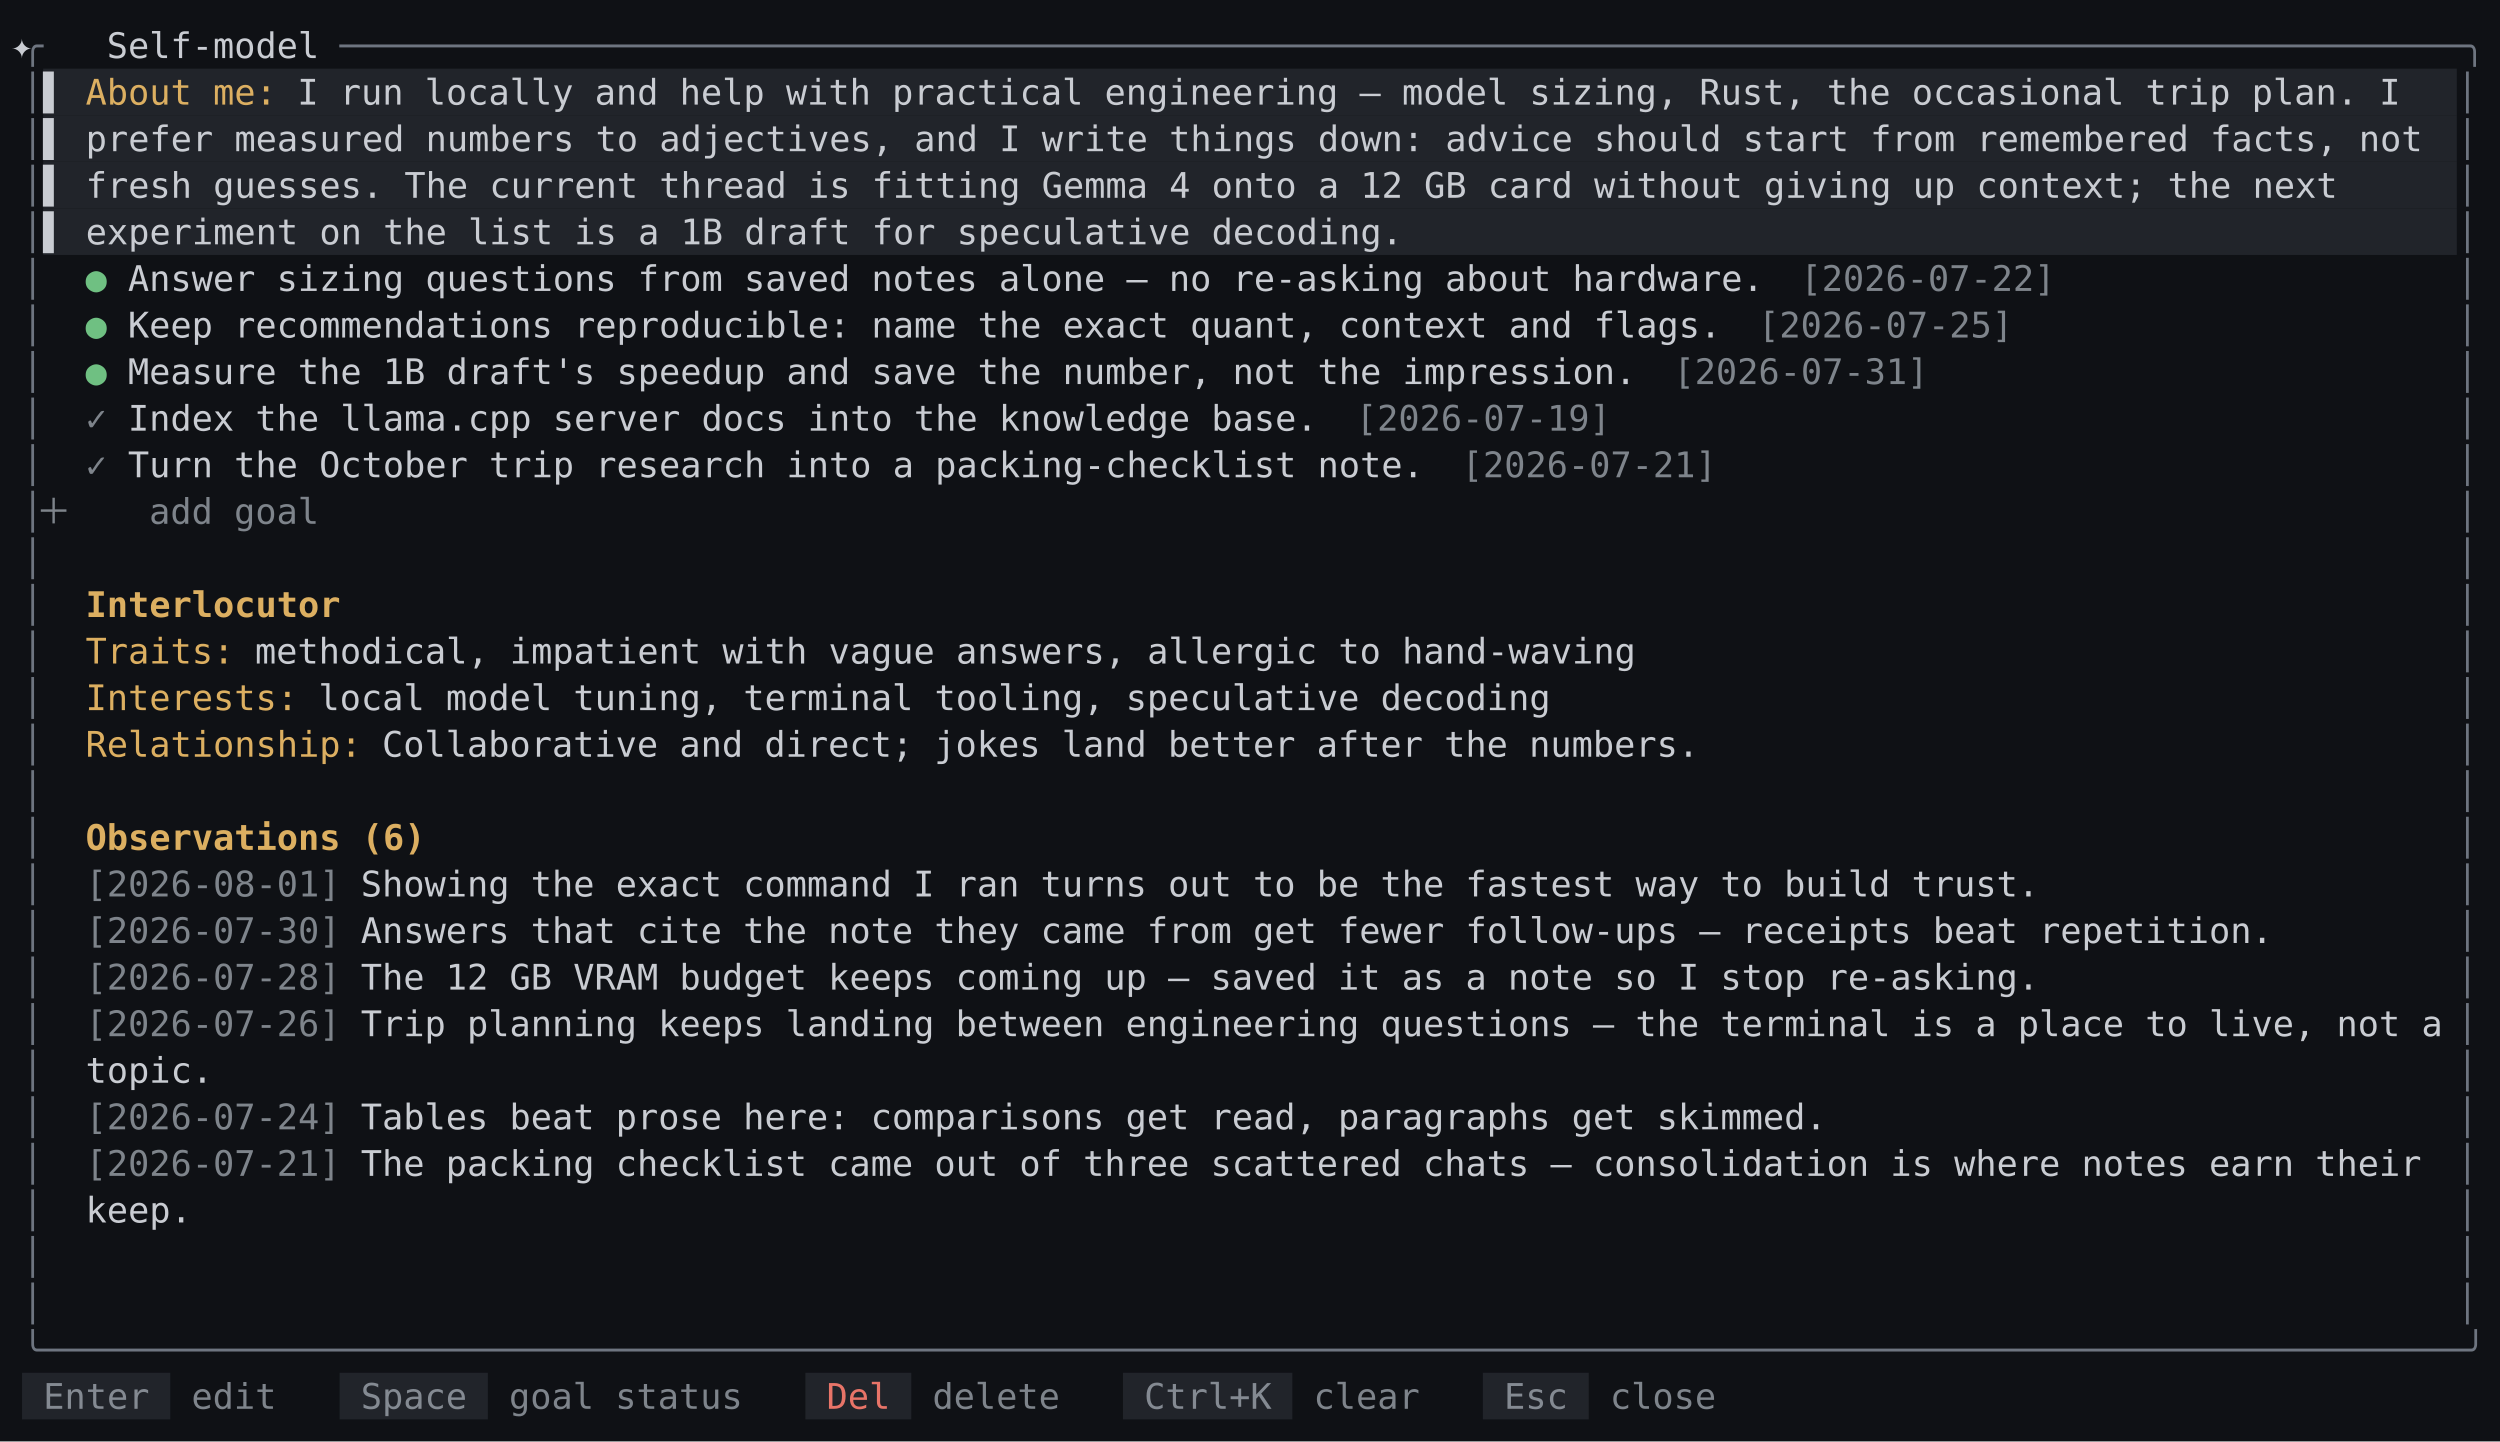
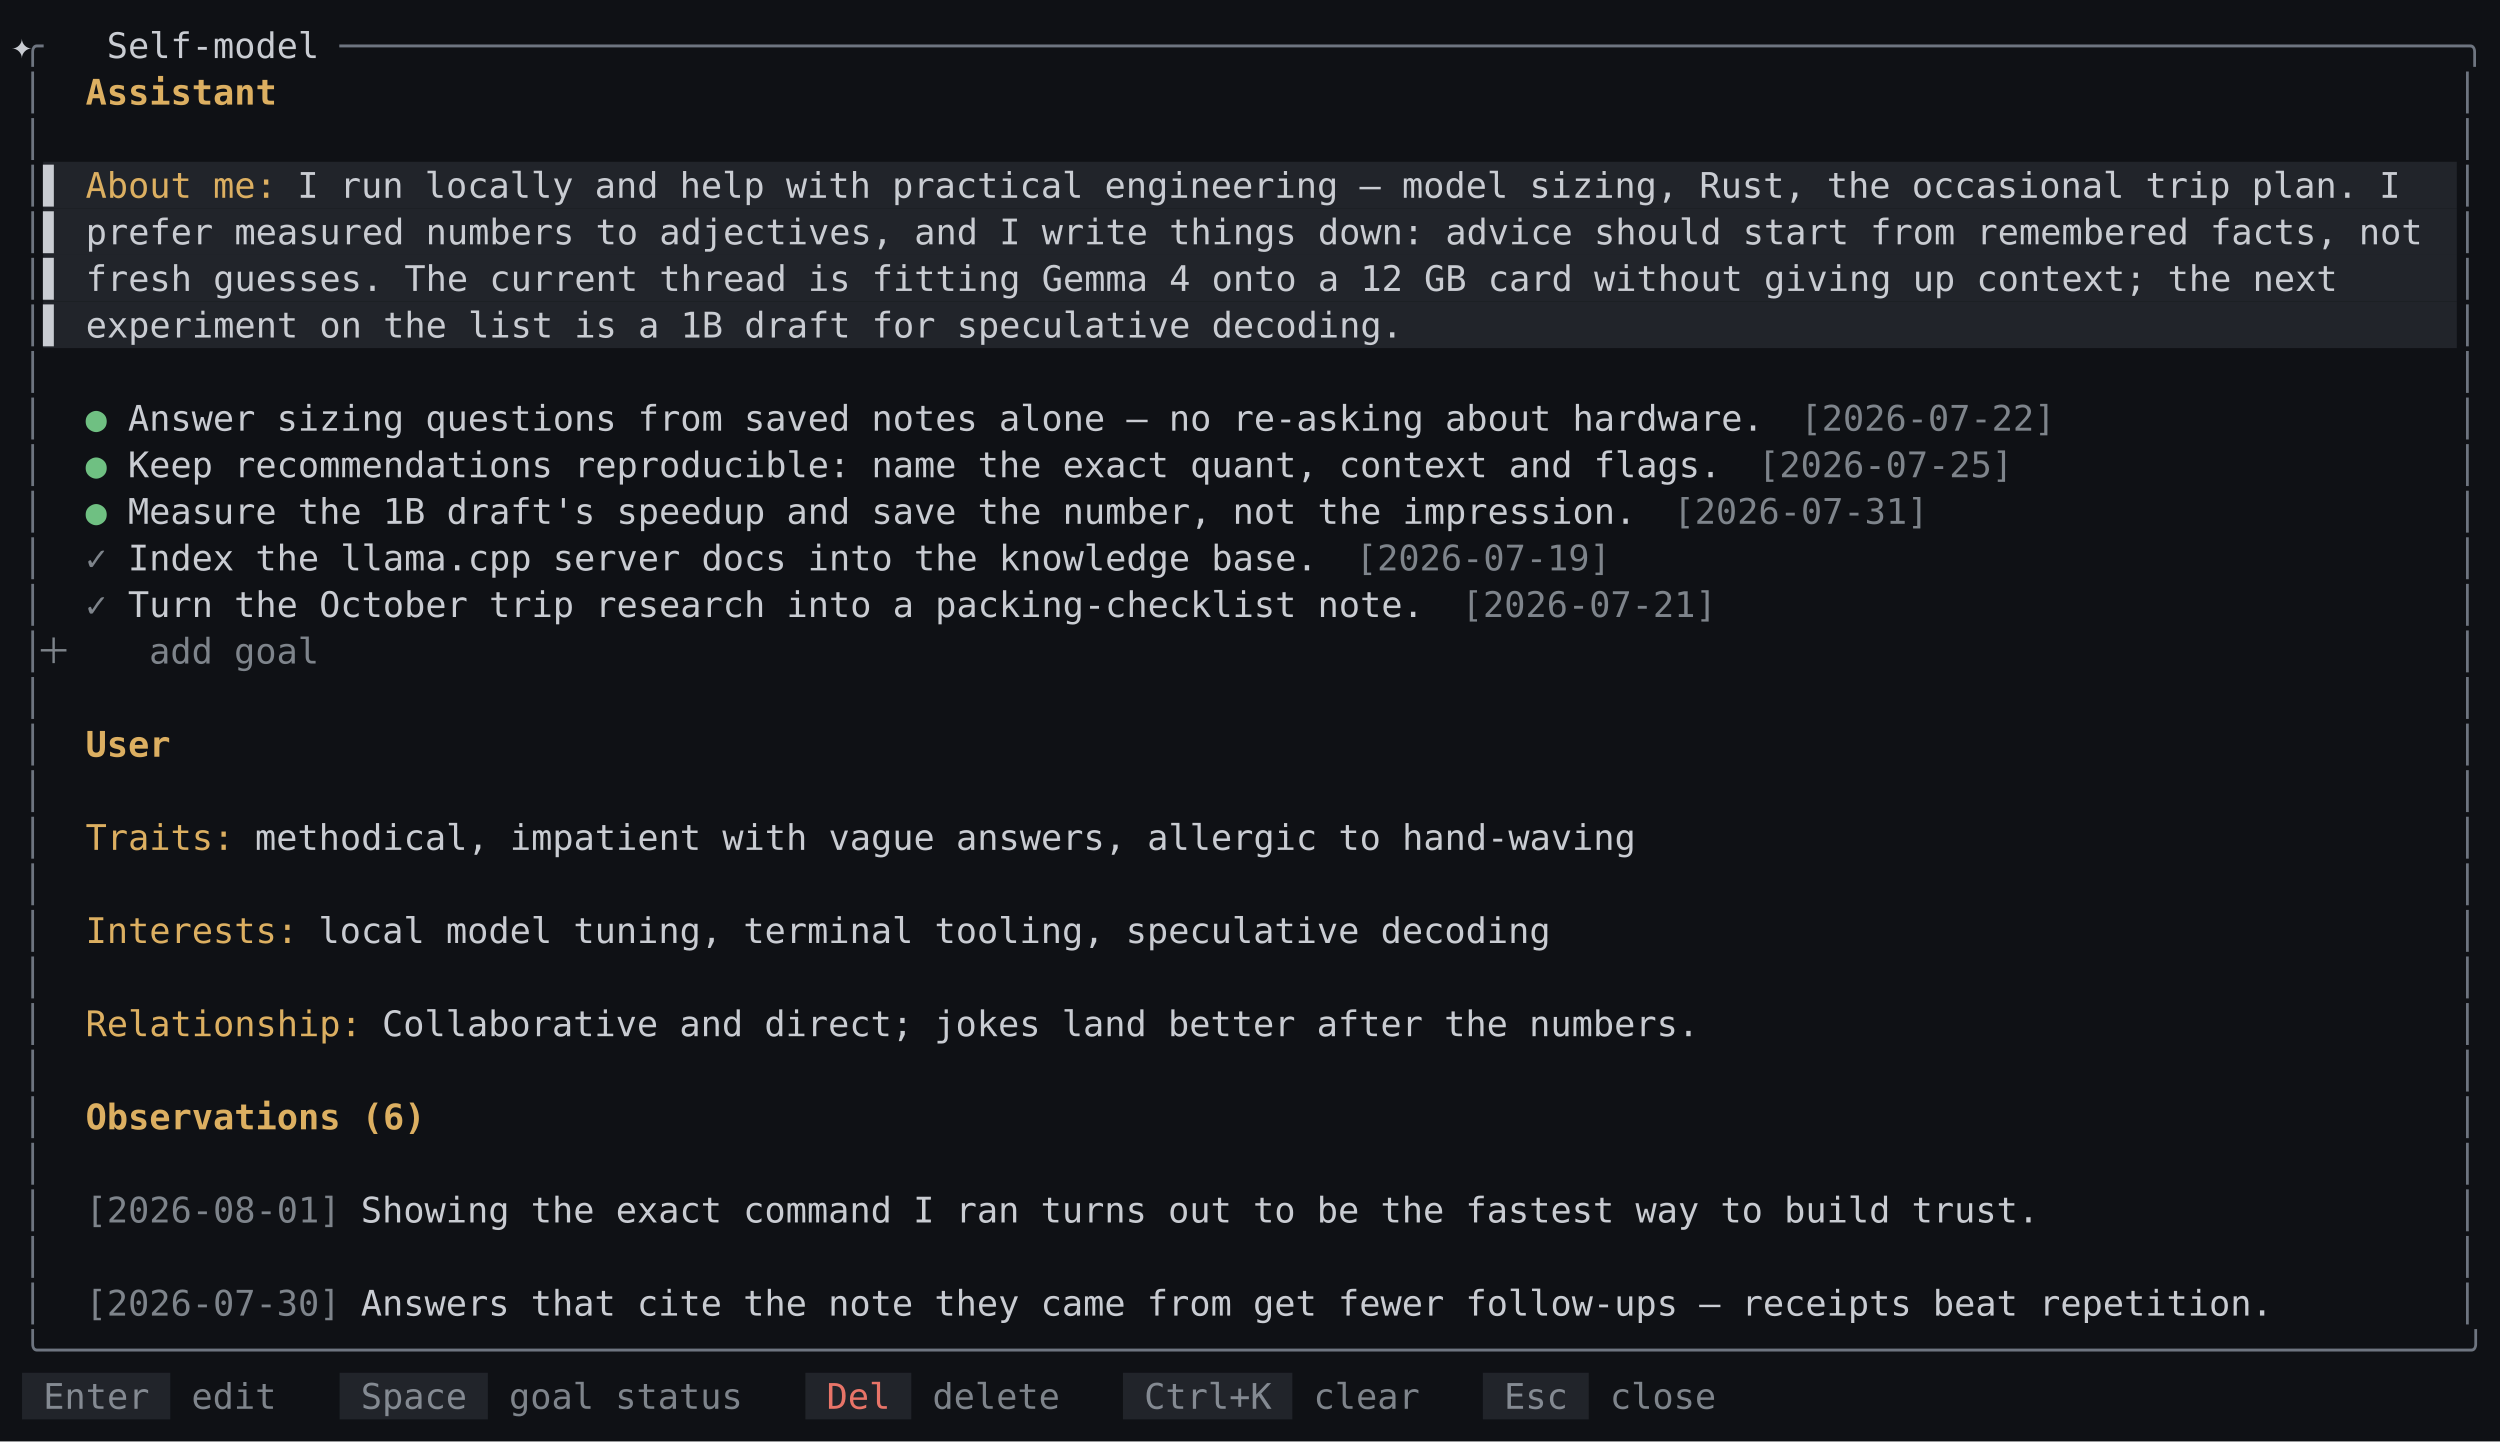
<svg xmlns="http://www.w3.org/2000/svg" id="self-model-dark-en" viewBox="0 0 1133.6 653.6" width="1133.6" height="653.6" role="img" aria-label="mindfork — the self model screen, dark theme">
  <style>
@font-face{font-family:'JetBrains Mono';src:url('/fonts/JetBrainsMono-Regular.woff2') format('woff2');font-weight:400;font-style:normal;font-display:swap}
@font-face{font-family:'JetBrains Mono';src:url('/fonts/JetBrainsMono-Bold.woff2') format('woff2');font-weight:700;font-style:normal;font-display:swap}
@font-face{font-family:'JetBrains Mono';src:url('/fonts/JetBrainsMono-Italic.woff2') format('woff2');font-weight:400;font-style:italic;font-display:swap}
#self-model-dark-en text{font:16px 'JetBrains Mono',monospace;fill:#c9ccd2}#self-model-dark-en .b{font-weight:700}#self-model-dark-en .i{font-style:italic}#self-model-dark-en .u{text-decoration:underline}#self-model-dark-en .st{text-decoration:line-through}#self-model-dark-en .u.st{text-decoration:underline line-through}
</style>
  <rect width="100%" height="100%" fill="#0f1115" />
  <text xml:space="preserve" y="26.32">
    <tspan x="10" fill="#6e7580">╭</tspan>
    <tspan x="34" text-anchor="middle">✦</tspan>
    <tspan x="48.4" textLength="105.6">Self-model </tspan>
    <tspan x="154" textLength="969.6" fill="#6e7580">────────────────────────────────────────────────────────────────────────────────────────────────────╮</tspan>
  </text>
-   <rect x="19.6" y="31.12" width="1094.4" height="21.12" fill="#21242a" />
  <text xml:space="preserve" y="47.44">
+     <tspan x="10" fill="#6e7580">│</tspan>
+     <tspan x="38.8" textLength="86.4" class="b" fill="#dcaf61">Assistant</tspan>
+     <tspan x="1114" fill="#6e7580">│</tspan>
+   </text>
+   <text xml:space="preserve" y="68.56">
+     <tspan x="10" fill="#6e7580">│</tspan>
+     <tspan x="1114" fill="#6e7580">│</tspan>
+   </text>
+   <rect x="19.6" y="73.36" width="1094.4" height="21.12" fill="#21242a" />
+   <text xml:space="preserve" y="89.68">
    <tspan x="10" fill="#6e7580">│</tspan>
    <tspan x="19.6" textLength="19.2">▌ </tspan>
    <tspan x="38.8" textLength="96" fill="#dcaf61">About me: </tspan>
    <tspan x="134.8" textLength="979.2">I run locally and help with practical engineering — model sizing, Rust, the occasional trip plan. I   </tspan>
    <tspan x="1114" fill="#6e7580">│</tspan>
  </text>
-   <rect x="19.6" y="52.24" width="1094.4" height="21.12" fill="#21242a" />
-   <text xml:space="preserve" y="68.56">
+   <rect x="19.6" y="94.48" width="1094.4" height="21.12" fill="#21242a" />
+   <text xml:space="preserve" y="110.8">
    <tspan x="10" fill="#6e7580">│</tspan>
    <tspan x="19.6" textLength="1094.4">▌ prefer measured numbers to adjectives, and I write things down: advice should start from remembered facts, not  </tspan>
    <tspan x="1114" fill="#6e7580">│</tspan>
  </text>
-   <rect x="19.6" y="73.36" width="1094.4" height="21.12" fill="#21242a" />
-   <text xml:space="preserve" y="89.68">
+   <rect x="19.6" y="115.6" width="1094.4" height="21.12" fill="#21242a" />
+   <text xml:space="preserve" y="131.92">
    <tspan x="10" fill="#6e7580">│</tspan>
    <tspan x="19.6" textLength="1094.4">▌ fresh guesses. The current thread is fitting Gemma 4 onto a 12 GB card without giving up context; the next      </tspan>
    <tspan x="1114" fill="#6e7580">│</tspan>
  </text>
-   <rect x="19.6" y="94.48" width="1094.4" height="21.12" fill="#21242a" />
-   <text xml:space="preserve" y="110.8">
+   <rect x="19.6" y="136.72" width="1094.4" height="21.12" fill="#21242a" />
+   <text xml:space="preserve" y="153.04">
    <tspan x="10" fill="#6e7580">│</tspan>
    <tspan x="19.6" textLength="1094.4">▌ experiment on the list is a 1B draft for speculative decoding.                                                  </tspan>
    <tspan x="1114" fill="#6e7580">│</tspan>
  </text>
-   <text xml:space="preserve" y="131.92">
+   <text xml:space="preserve" y="174.16">
+     <tspan x="10" fill="#6e7580">│</tspan>
+     <tspan x="1114" fill="#6e7580">│</tspan>
+   </text>
+   <text xml:space="preserve" y="195.28">
    <tspan x="10" fill="#6e7580">│</tspan>
    <tspan x="38.8" textLength="19.2" fill="#6fc082">● </tspan>
    <tspan x="58" textLength="739.2">Answer sizing questions from saved notes alone — no re-asking about hardware.</tspan>
    <tspan x="816.4" textLength="115.2" fill="#7e848b">[2026-07-22]</tspan>
    <tspan x="1114" fill="#6e7580">│</tspan>
  </text>
-   <text xml:space="preserve" y="153.04">
+   <text xml:space="preserve" y="216.4">
    <tspan x="10" fill="#6e7580">│</tspan>
    <tspan x="38.8" textLength="19.2" fill="#6fc082">● </tspan>
    <tspan x="58" textLength="720">Keep recommendations reproducible: name the exact quant, context and flags.</tspan>
    <tspan x="797.2" textLength="115.2" fill="#7e848b">[2026-07-25]</tspan>
    <tspan x="1114" fill="#6e7580">│</tspan>
  </text>
-   <text xml:space="preserve" y="174.16">
+   <text xml:space="preserve" y="237.52">
    <tspan x="10" fill="#6e7580">│</tspan>
    <tspan x="38.8" textLength="19.2" fill="#6fc082">● </tspan>
    <tspan x="58" textLength="681.6">Measure the 1B draft's speedup and save the number, not the impression.</tspan>
    <tspan x="758.8" textLength="115.2" fill="#7e848b">[2026-07-31]</tspan>
    <tspan x="1114" fill="#6e7580">│</tspan>
  </text>
-   <text xml:space="preserve" y="195.28">
+   <text xml:space="preserve" y="258.64">
    <tspan x="10" fill="#6e7580">│</tspan>
    <tspan x="38.8" textLength="19.2" fill="#7e848b">✓ </tspan>
    <tspan x="58" textLength="537.6">Index the llama.cpp server docs into the knowledge base.</tspan>
    <tspan x="614.8" textLength="115.2" fill="#7e848b">[2026-07-19]</tspan>
    <tspan x="1114" fill="#6e7580">│</tspan>
  </text>
-   <text xml:space="preserve" y="216.4">
+   <text xml:space="preserve" y="279.76">
    <tspan x="10" fill="#6e7580">│</tspan>
    <tspan x="38.8" textLength="19.2" fill="#7e848b">✓ </tspan>
    <tspan x="58" textLength="585.6">Turn the October trip research into a packing-checklist note.</tspan>
    <tspan x="662.8" textLength="115.2" fill="#7e848b">[2026-07-21]</tspan>
    <tspan x="1114" fill="#6e7580">│</tspan>
  </text>
-   <text xml:space="preserve" y="237.52">
+   <text xml:space="preserve" y="300.88">
    <tspan x="10" fill="#6e7580">│</tspan>
    <tspan x="48.4" text-anchor="middle" fill="#7e848b">＋</tspan>
    <tspan x="67.6" textLength="76.8" fill="#7e848b">add goal</tspan>
    <tspan x="1114" fill="#6e7580">│</tspan>
  </text>
-   <text xml:space="preserve" y="258.64">
-     <tspan x="10" fill="#6e7580">│</tspan>
-     <tspan x="1114" fill="#6e7580">│</tspan>
-   </text>
-   <text xml:space="preserve" y="279.76">
-     <tspan x="10" fill="#6e7580">│</tspan>
-     <tspan x="38.8" textLength="115.2" class="b" fill="#dcaf61">Interlocutor</tspan>
-     <tspan x="1114" fill="#6e7580">│</tspan>
-   </text>
-   <text xml:space="preserve" y="300.88">
-     <tspan x="10" fill="#6e7580">│</tspan>
-     <tspan x="38.8" textLength="76.8" fill="#dcaf61">Traits: </tspan>
-     <tspan x="115.6" textLength="998.4">methodical, impatient with vague answers, allergic to hand-waving                                       </tspan>
-     <tspan x="1114" fill="#6e7580">│</tspan>
-   </text>
  <text xml:space="preserve" y="322">
    <tspan x="10" fill="#6e7580">│</tspan>
-     <tspan x="38.8" textLength="105.6" fill="#dcaf61">Interests: </tspan>
-     <tspan x="144.4" textLength="969.6">local model tuning, terminal tooling, speculative decoding                                           </tspan>
    <tspan x="1114" fill="#6e7580">│</tspan>
  </text>
  <text xml:space="preserve" y="343.12">
    <tspan x="10" fill="#6e7580">│</tspan>
-     <tspan x="38.8" textLength="134.4" fill="#dcaf61">Relationship: </tspan>
-     <tspan x="173.2" textLength="940.8">Collaborative and direct; jokes land better after the numbers.                                    </tspan>
+     <tspan x="38.8" textLength="38.4" class="b" fill="#dcaf61">User</tspan>
    <tspan x="1114" fill="#6e7580">│</tspan>
  </text>
  <text xml:space="preserve" y="364.24">
    <tspan x="10" fill="#6e7580">│</tspan>
    <tspan x="1114" fill="#6e7580">│</tspan>
  </text>
  <text xml:space="preserve" y="385.36">
    <tspan x="10" fill="#6e7580">│</tspan>
-     <tspan x="38.8" textLength="153.6" class="b" fill="#dcaf61">Observations (6)</tspan>
+     <tspan x="38.8" textLength="76.8" fill="#dcaf61">Traits: </tspan>
+     <tspan x="115.6" textLength="998.4">methodical, impatient with vague answers, allergic to hand-waving                                       </tspan>
    <tspan x="1114" fill="#6e7580">│</tspan>
  </text>
  <text xml:space="preserve" y="406.48">
    <tspan x="10" fill="#6e7580">│</tspan>
-     <tspan x="38.8" textLength="124.8" fill="#7e848b">[2026-08-01] </tspan>
-     <tspan x="163.6" textLength="950.4">Showing the exact command I ran turns out to be the fastest way to build trust.                    </tspan>
    <tspan x="1114" fill="#6e7580">│</tspan>
  </text>
  <text xml:space="preserve" y="427.6">
    <tspan x="10" fill="#6e7580">│</tspan>
-     <tspan x="38.8" textLength="124.8" fill="#7e848b">[2026-07-30] </tspan>
-     <tspan x="163.6" textLength="950.4">Answers that cite the note they came from get fewer follow-ups — receipts beat repetition.         </tspan>
+     <tspan x="38.8" textLength="105.6" fill="#dcaf61">Interests: </tspan>
+     <tspan x="144.4" textLength="969.6">local model tuning, terminal tooling, speculative decoding                                           </tspan>
    <tspan x="1114" fill="#6e7580">│</tspan>
  </text>
  <text xml:space="preserve" y="448.72">
    <tspan x="10" fill="#6e7580">│</tspan>
-     <tspan x="38.8" textLength="124.8" fill="#7e848b">[2026-07-28] </tspan>
-     <tspan x="163.6" textLength="950.4">The 12 GB VRAM budget keeps coming up — saved it as a note so I stop re-asking.                    </tspan>
    <tspan x="1114" fill="#6e7580">│</tspan>
  </text>
  <text xml:space="preserve" y="469.84">
    <tspan x="10" fill="#6e7580">│</tspan>
-     <tspan x="38.8" textLength="124.8" fill="#7e848b">[2026-07-26] </tspan>
-     <tspan x="163.6" textLength="950.4">Trip planning keeps landing between engineering questions — the terminal is a place to live, not a </tspan>
+     <tspan x="38.8" textLength="134.4" fill="#dcaf61">Relationship: </tspan>
+     <tspan x="173.2" textLength="940.8">Collaborative and direct; jokes land better after the numbers.                                    </tspan>
    <tspan x="1114" fill="#6e7580">│</tspan>
  </text>
  <text xml:space="preserve" y="490.96">
    <tspan x="10" fill="#6e7580">│</tspan>
-     <tspan x="38.8" textLength="1075.2">topic.                                                                                                          </tspan>
    <tspan x="1114" fill="#6e7580">│</tspan>
  </text>
  <text xml:space="preserve" y="512.08">
    <tspan x="10" fill="#6e7580">│</tspan>
-     <tspan x="38.8" textLength="124.8" fill="#7e848b">[2026-07-24] </tspan>
-     <tspan x="163.6" textLength="950.4">Tables beat prose here: comparisons get read, paragraphs get skimmed.                              </tspan>
+     <tspan x="38.8" textLength="153.6" class="b" fill="#dcaf61">Observations (6)</tspan>
    <tspan x="1114" fill="#6e7580">│</tspan>
  </text>
  <text xml:space="preserve" y="533.2">
    <tspan x="10" fill="#6e7580">│</tspan>
-     <tspan x="38.8" textLength="124.8" fill="#7e848b">[2026-07-21] </tspan>
-     <tspan x="163.6" textLength="950.4">The packing checklist came out of three scattered chats — consolidation is where notes earn their  </tspan>
    <tspan x="1114" fill="#6e7580">│</tspan>
  </text>
  <text xml:space="preserve" y="554.32">
    <tspan x="10" fill="#6e7580">│</tspan>
-     <tspan x="38.8" textLength="1075.2">keep.                                                                                                           </tspan>
+     <tspan x="38.8" textLength="124.8" fill="#7e848b">[2026-08-01] </tspan>
+     <tspan x="163.6" textLength="950.4">Showing the exact command I ran turns out to be the fastest way to build trust.                    </tspan>
    <tspan x="1114" fill="#6e7580">│</tspan>
  </text>
  <text xml:space="preserve" y="575.44">
    <tspan x="10" fill="#6e7580">│</tspan>
    <tspan x="1114" fill="#6e7580">│</tspan>
  </text>
  <text xml:space="preserve" y="596.56">
    <tspan x="10" fill="#6e7580">│</tspan>
+     <tspan x="38.8" textLength="124.8" fill="#7e848b">[2026-07-30] </tspan>
+     <tspan x="163.6" textLength="950.4">Answers that cite the note they came from get fewer follow-ups — receipts beat repetition.         </tspan>
    <tspan x="1114" fill="#6e7580">│</tspan>
  </text>
  <text xml:space="preserve" y="617.68">
    <tspan x="10" textLength="1113.6" fill="#6e7580">╰──────────────────────────────────────────────────────────────────────────────────────────────────────────────────╯</tspan>
  </text>
  <rect x="10" y="622.48" width="67.2" height="21.12" fill="#21242a" />
  <rect x="154" y="622.48" width="67.2" height="21.12" fill="#21242a" />
  <rect x="365.2" y="622.48" width="48" height="21.12" fill="#21242a" />
  <rect x="509.2" y="622.48" width="76.8" height="21.12" fill="#21242a" />
  <rect x="672.4" y="622.48" width="48" height="21.12" fill="#21242a" />
  <text xml:space="preserve" y="638.8">
    <tspan x="19.6" textLength="57.6" fill="#848a92">Enter </tspan>
    <tspan x="86.8" textLength="38.4" fill="#7e848b">edit</tspan>
    <tspan x="163.6" textLength="57.6" fill="#848a92">Space </tspan>
    <tspan x="230.8" textLength="105.6" fill="#7e848b">goal status</tspan>
    <tspan x="374.8" textLength="38.4" fill="#e87468">Del </tspan>
    <tspan x="422.8" textLength="57.6" fill="#7e848b">delete</tspan>
    <tspan x="518.8" textLength="67.2" fill="#848a92">Ctrl+K </tspan>
    <tspan x="595.6" textLength="48" fill="#7e848b">clear</tspan>
    <tspan x="682" textLength="38.4" fill="#848a92">Esc </tspan>
    <tspan x="730" textLength="48" fill="#7e848b">close</tspan>
  </text>
</svg>
